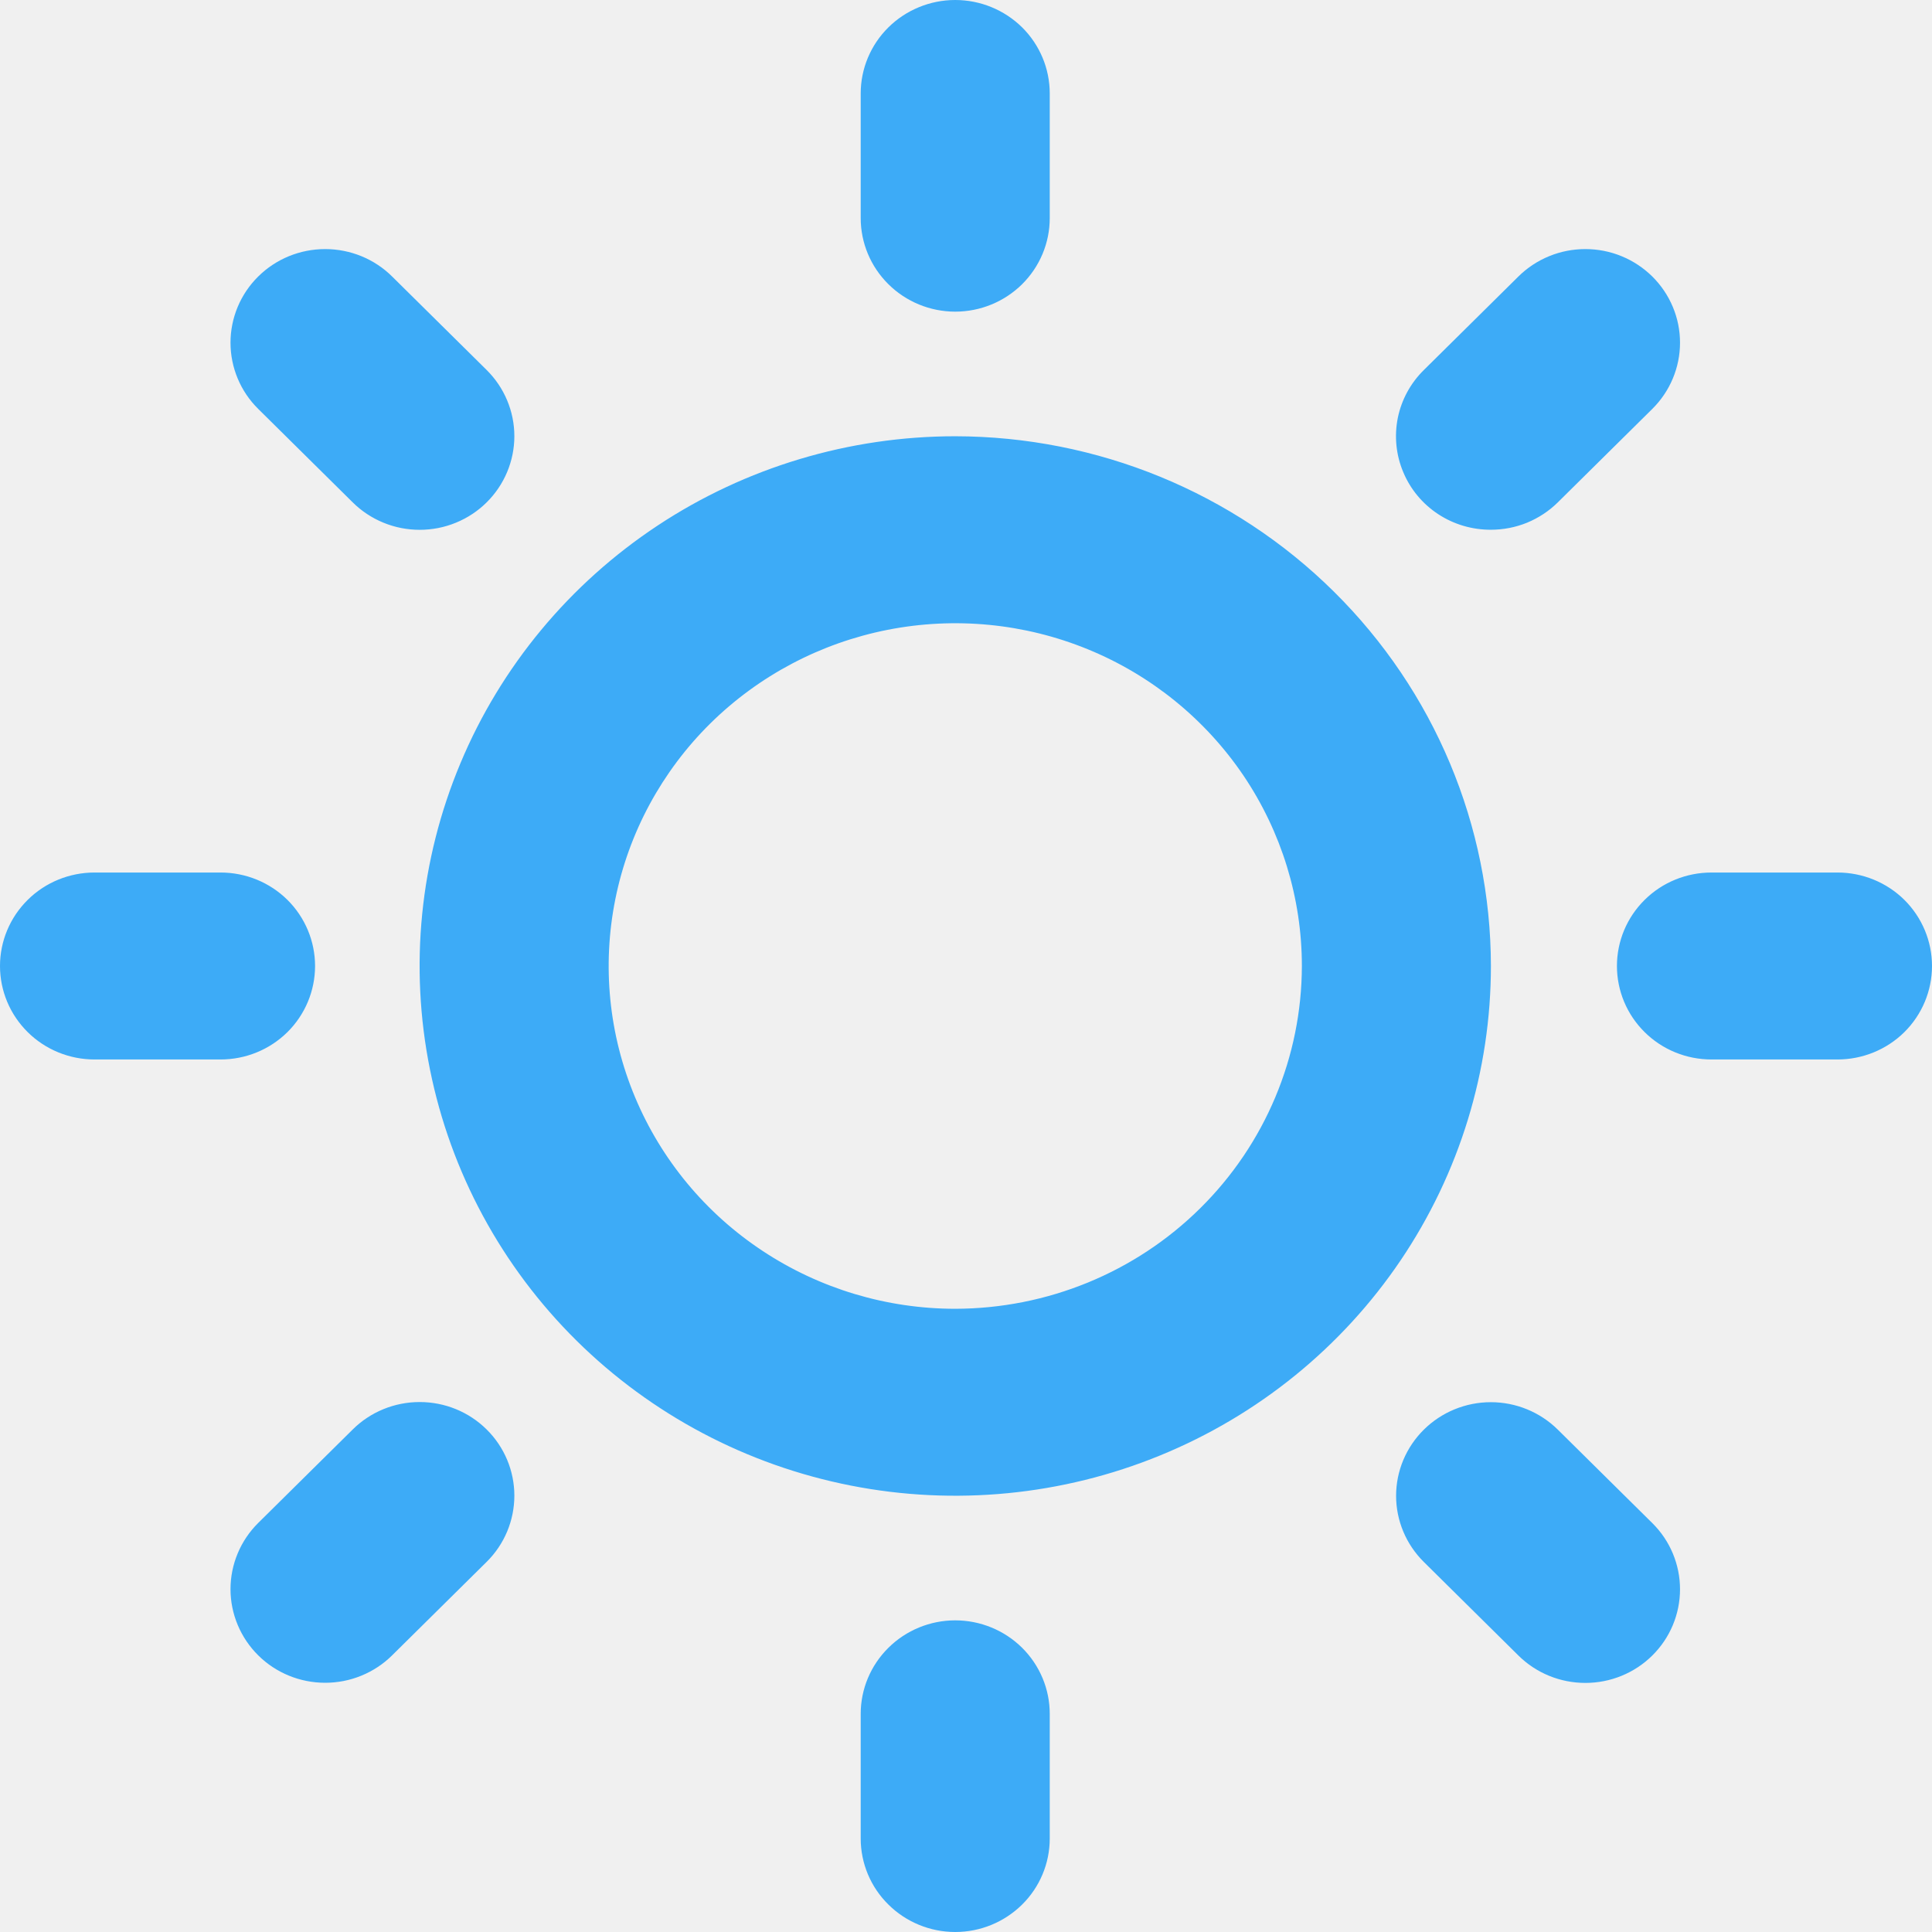
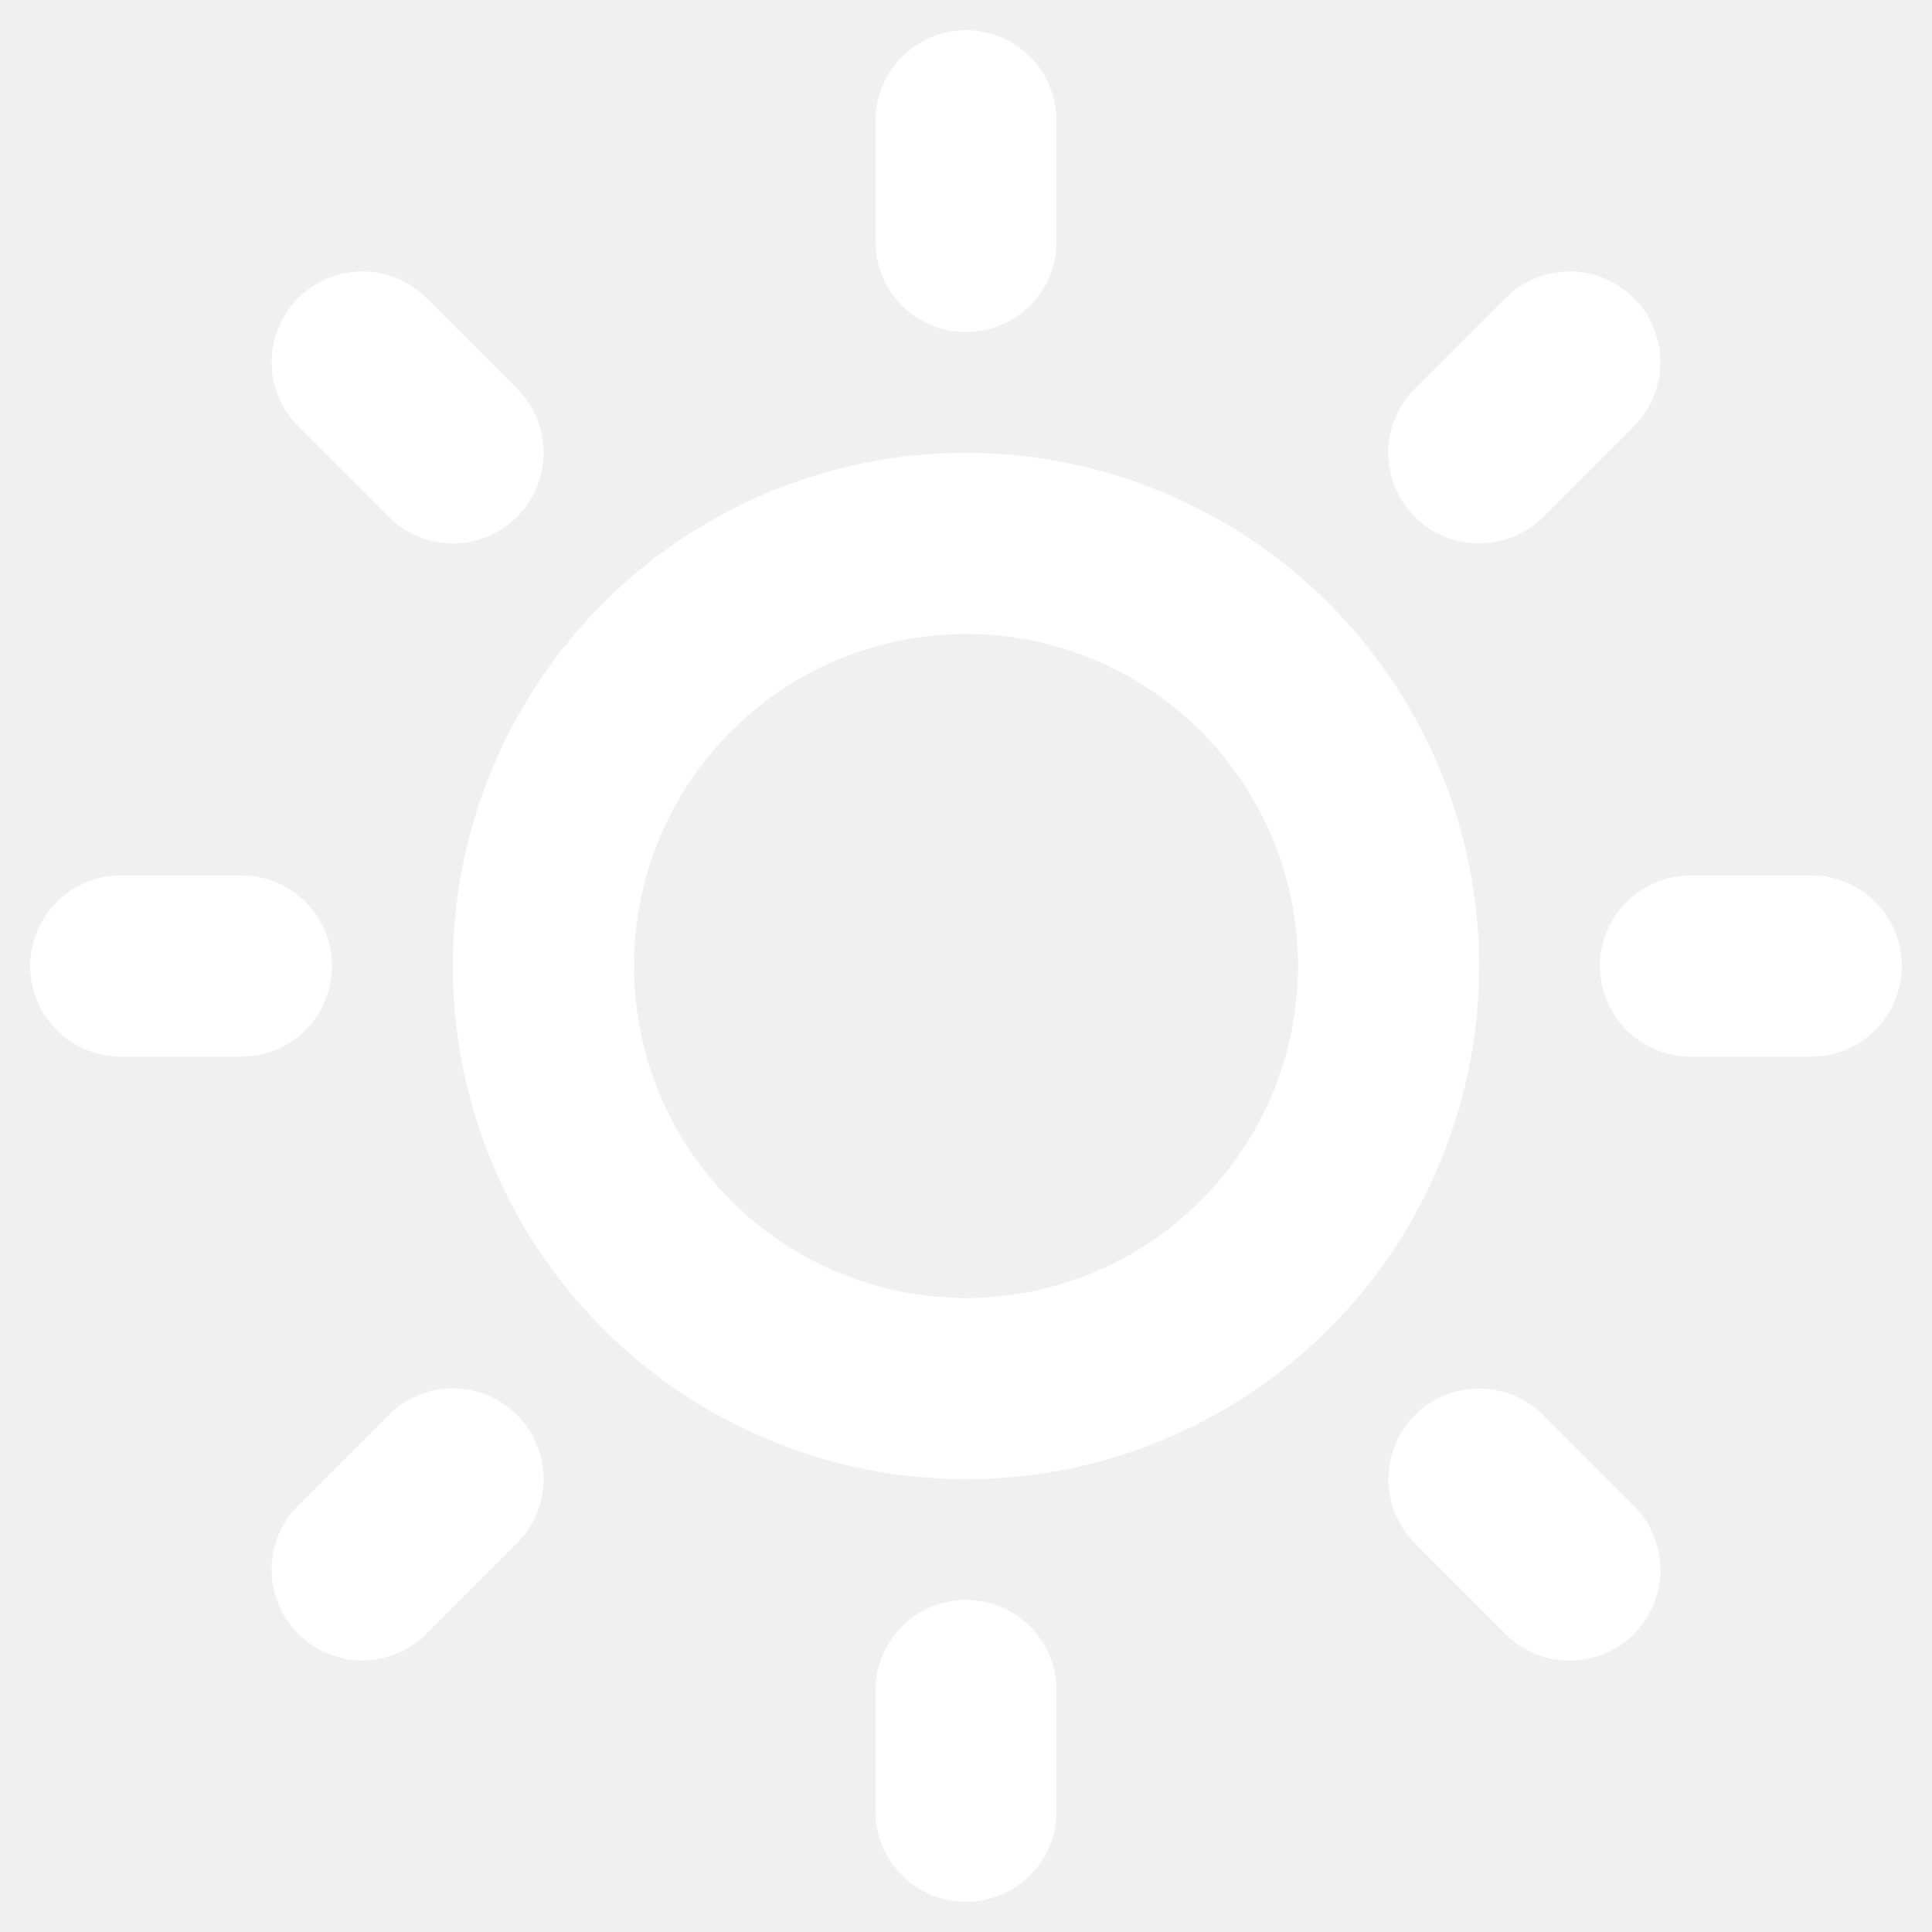
- <svg xmlns="http://www.w3.org/2000/svg" width="26" height="26" viewBox="0 0 26 26" fill="none">
-   <g clip-path="url(#clip0_3642_6797)">
-     <path d="M11.583 2.935V1.258C11.583 0.924 11.717 0.604 11.956 0.368C12.194 0.133 12.518 0 12.855 0C13.193 0 13.516 0.133 13.755 0.368C13.993 0.604 14.127 0.924 14.127 1.258V2.935C14.127 3.269 13.993 3.589 13.755 3.825C13.516 4.061 13.193 4.194 12.855 4.194C12.518 4.194 12.194 4.061 11.956 3.825C11.717 3.589 11.583 3.269 11.583 2.935ZM20.064 13C20.064 14.41 19.641 15.788 18.849 16.961C18.057 18.133 16.931 19.047 15.614 19.586C14.297 20.126 12.847 20.267 11.449 19.992C10.051 19.717 8.766 19.038 7.758 18.041C6.75 17.044 6.064 15.774 5.786 14.391C5.507 13.008 5.65 11.575 6.196 10.272C6.741 8.969 7.665 7.856 8.851 7.072C10.036 6.289 11.43 5.871 12.855 5.871C14.767 5.873 16.599 6.625 17.95 7.961C19.302 9.298 20.062 11.11 20.064 13ZM17.52 13C17.52 12.088 17.246 11.196 16.734 10.437C16.221 9.679 15.493 9.087 14.64 8.738C13.788 8.389 12.85 8.298 11.945 8.476C11.041 8.654 10.21 9.093 9.557 9.738C8.905 10.383 8.461 11.205 8.281 12.1C8.101 12.995 8.193 13.922 8.546 14.765C8.899 15.608 9.497 16.329 10.264 16.835C11.031 17.342 11.933 17.613 12.855 17.613C14.092 17.611 15.278 17.125 16.152 16.26C17.026 15.396 17.518 14.223 17.52 13ZM4.747 6.761C4.865 6.878 5.006 6.971 5.16 7.034C5.315 7.098 5.481 7.13 5.648 7.13C5.815 7.13 5.981 7.098 6.136 7.034C6.29 6.971 6.431 6.878 6.549 6.761C6.667 6.644 6.761 6.505 6.825 6.352C6.889 6.199 6.922 6.035 6.922 5.87C6.922 5.704 6.889 5.541 6.825 5.388C6.761 5.235 6.667 5.096 6.549 4.979L5.277 3.721C5.038 3.484 4.714 3.352 4.376 3.352C4.038 3.352 3.714 3.484 3.475 3.721C3.236 3.957 3.102 4.278 3.102 4.612C3.102 4.946 3.236 5.267 3.475 5.503L4.747 6.761ZM4.747 19.237L3.475 20.495C3.357 20.612 3.263 20.751 3.199 20.904C3.135 21.057 3.102 21.221 3.102 21.386C3.102 21.552 3.135 21.715 3.199 21.868C3.263 22.021 3.357 22.16 3.475 22.277C3.714 22.514 4.038 22.646 4.376 22.646C4.543 22.646 4.709 22.614 4.864 22.55C5.018 22.487 5.159 22.394 5.277 22.277L6.549 21.019C6.788 20.783 6.922 20.462 6.922 20.128C6.922 19.794 6.788 19.473 6.549 19.237C6.31 19 5.986 18.868 5.648 18.868C5.31 18.868 4.986 19 4.747 19.237ZM20.064 7.129C20.231 7.129 20.396 7.097 20.551 7.034C20.705 6.97 20.846 6.878 20.964 6.761L22.236 5.503C22.354 5.386 22.448 5.247 22.512 5.094C22.576 4.941 22.609 4.777 22.609 4.612C22.609 4.446 22.576 4.282 22.512 4.13C22.448 3.977 22.354 3.838 22.236 3.721C22.117 3.604 21.977 3.511 21.823 3.448C21.668 3.384 21.502 3.352 21.335 3.352C21.168 3.352 21.002 3.384 20.847 3.448C20.693 3.511 20.552 3.604 20.434 3.721L19.162 4.979C18.983 5.155 18.861 5.379 18.811 5.624C18.762 5.869 18.787 6.123 18.884 6.353C18.98 6.584 19.144 6.781 19.354 6.919C19.564 7.057 19.811 7.13 20.064 7.129ZM20.964 19.239C20.725 19.003 20.401 18.87 20.063 18.87C19.725 18.87 19.401 19.003 19.162 19.239C18.923 19.475 18.788 19.796 18.788 20.13C18.788 20.464 18.923 20.785 19.162 21.021L20.434 22.279C20.673 22.516 20.997 22.648 21.335 22.648C21.673 22.648 21.997 22.516 22.236 22.279C22.475 22.043 22.609 21.722 22.609 21.388C22.609 21.054 22.475 20.733 22.236 20.497L20.964 19.239ZM4.24 13C4.24 12.666 4.106 12.346 3.868 12.11C3.629 11.874 3.306 11.742 2.968 11.742H1.272C0.935 11.742 0.611 11.874 0.373 12.11C0.134 12.346 0 12.666 0 13C0 13.334 0.134 13.654 0.373 13.89C0.611 14.126 0.935 14.258 1.272 14.258H2.968C3.306 14.258 3.629 14.126 3.868 13.89C4.106 13.654 4.24 13.334 4.24 13ZM12.855 21.806C12.518 21.806 12.194 21.939 11.956 22.175C11.717 22.411 11.583 22.731 11.583 23.064V24.742C11.583 25.076 11.717 25.396 11.956 25.631C12.194 25.867 12.518 26 12.855 26C13.193 26 13.516 25.867 13.755 25.631C13.993 25.396 14.127 25.076 14.127 24.742V23.064C14.127 22.731 13.993 22.411 13.755 22.175C13.516 21.939 13.193 21.806 12.855 21.806ZM24.728 11.742H23.032C22.695 11.742 22.371 11.874 22.133 12.11C21.894 12.346 21.76 12.666 21.76 13C21.76 13.334 21.894 13.654 22.133 13.89C22.371 14.126 22.695 14.258 23.032 14.258H24.728C25.065 14.258 25.389 14.126 25.628 13.89C25.866 13.654 26 13.334 26 13C26 12.666 25.866 12.346 25.628 12.11C25.389 11.874 25.065 11.742 24.728 11.742Z" fill="#3DABF7" />
+ <svg xmlns="http://www.w3.org/2000/svg" width="24" height="24" viewBox="0 0 24 24" fill="none">
+   <g clip-path="url(#clip0_112_97)">
+     <path d="M10.875 3V1.5C10.875 1.202 10.993 0.915 11.204 0.705C11.415 0.494 11.702 0.375 12 0.375C12.298 0.375 12.585 0.494 12.796 0.705C13.007 0.915 13.125 1.202 13.125 1.5V3C13.125 3.298 13.007 3.585 12.796 3.796C12.585 4.006 12.298 4.125 12 4.125C11.702 4.125 11.415 4.006 11.204 3.796C10.993 3.585 10.875 3.298 10.875 3ZM18.375 12C18.375 13.261 18.001 14.493 17.301 15.542C16.6 16.59 15.604 17.407 14.44 17.89C13.275 18.372 11.993 18.498 10.756 18.253C9.52 18.006 8.384 17.399 7.492 16.508C6.601 15.616 5.993 14.48 5.747 13.244C5.502 12.007 5.628 10.725 6.11 9.56C6.593 8.396 7.41 7.4 8.458 6.699C9.507 5.999 10.739 5.625 12 5.625C13.69 5.627 15.311 6.299 16.506 7.494C17.701 8.689 18.373 10.31 18.375 12ZM16.125 12C16.125 11.184 15.883 10.387 15.43 9.708C14.977 9.03 14.332 8.501 13.579 8.189C12.825 7.877 11.995 7.795 11.195 7.954C10.395 8.113 9.66 8.506 9.083 9.083C8.506 9.66 8.113 10.395 7.954 11.195C7.795 11.995 7.877 12.825 8.189 13.579C8.501 14.332 9.03 14.977 9.708 15.43C10.387 15.883 11.184 16.125 12 16.125C13.094 16.124 14.142 15.689 14.915 14.915C15.689 14.142 16.124 13.094 16.125 12ZM4.829 6.421C4.934 6.526 5.058 6.609 5.195 6.665C5.331 6.722 5.478 6.751 5.626 6.751C5.774 6.751 5.92 6.722 6.057 6.665C6.194 6.609 6.318 6.526 6.423 6.421C6.527 6.316 6.61 6.192 6.667 6.055C6.724 5.919 6.753 5.772 6.753 5.624C6.753 5.476 6.724 5.33 6.667 5.193C6.61 5.056 6.527 4.932 6.423 4.827L5.298 3.702C5.086 3.491 4.8 3.372 4.501 3.372C4.202 3.372 3.915 3.491 3.704 3.702C3.493 3.914 3.374 4.2 3.374 4.499C3.374 4.798 3.493 5.085 3.704 5.296L4.829 6.421ZM4.829 17.577L3.704 18.702C3.599 18.807 3.516 18.931 3.46 19.068C3.403 19.204 3.374 19.351 3.374 19.499C3.374 19.647 3.403 19.794 3.46 19.93C3.516 20.067 3.599 20.191 3.704 20.296C3.915 20.507 4.202 20.626 4.501 20.626C4.649 20.626 4.795 20.597 4.932 20.54C5.069 20.484 5.193 20.401 5.298 20.296L6.423 19.171C6.634 18.96 6.753 18.673 6.753 18.374C6.753 18.075 6.634 17.788 6.423 17.577C6.211 17.366 5.925 17.247 5.626 17.247C5.327 17.247 5.04 17.366 4.829 17.577ZM18.375 6.75C18.523 6.75 18.669 6.721 18.806 6.665C18.942 6.608 19.066 6.525 19.171 6.421L20.296 5.296C20.401 5.191 20.484 5.067 20.54 4.93C20.597 4.794 20.626 4.647 20.626 4.499C20.626 4.351 20.597 4.205 20.54 4.068C20.484 3.931 20.401 3.807 20.296 3.702C20.191 3.598 20.067 3.515 19.93 3.458C19.794 3.401 19.647 3.372 19.499 3.372C19.351 3.372 19.204 3.401 19.068 3.458C18.931 3.515 18.807 3.598 18.702 3.702L17.577 4.827C17.419 4.985 17.311 5.185 17.267 5.404C17.223 5.623 17.246 5.85 17.331 6.056C17.417 6.262 17.562 6.438 17.747 6.562C17.933 6.685 18.152 6.751 18.375 6.75ZM19.171 17.579C18.96 17.368 18.673 17.249 18.374 17.249C18.075 17.249 17.788 17.368 17.577 17.579C17.366 17.79 17.247 18.077 17.247 18.376C17.247 18.675 17.366 18.962 17.577 19.173L18.702 20.298C18.913 20.509 19.2 20.628 19.499 20.628C19.798 20.628 20.085 20.509 20.296 20.298C20.507 20.087 20.626 19.8 20.626 19.501C20.626 19.202 20.507 18.915 20.296 18.704L19.171 17.579ZM4.125 12C4.125 11.702 4.006 11.415 3.796 11.204C3.585 10.993 3.298 10.875 3 10.875H1.5C1.202 10.875 0.915 10.993 0.705 11.204C0.494 11.415 0.375 11.702 0.375 12C0.375 12.298 0.494 12.585 0.705 12.796C0.915 13.007 1.202 13.125 1.5 13.125H3C3.298 13.125 3.585 13.007 3.796 12.796C4.006 12.585 4.125 12.298 4.125 12ZM12 19.875C11.702 19.875 11.415 19.994 11.204 20.204C10.993 20.416 10.875 20.702 10.875 21V22.5C10.875 22.798 10.993 23.084 11.204 23.296C11.415 23.506 11.702 23.625 12 23.625C12.298 23.625 12.585 23.506 12.796 23.296C13.007 23.084 13.125 22.798 13.125 22.5V21C13.125 20.702 13.007 20.416 12.796 20.204C12.585 19.994 12.298 19.875 12 19.875ZM22.5 10.875H21C20.702 10.875 20.416 10.993 20.204 11.204C19.994 11.415 19.875 11.702 19.875 12C19.875 12.298 19.994 12.585 20.204 12.796C20.416 13.007 20.702 13.125 21 13.125H22.5C22.798 13.125 23.084 13.007 23.296 12.796C23.506 12.585 23.625 12.298 23.625 12C23.625 11.702 23.506 11.415 23.296 11.204C23.084 10.993 22.798 10.875 22.5 10.875Z" fill="white" />
  </g>
  <defs>
-     <clipPath id="clip0_3642_6797">
-       <rect width="26" height="26" fill="white" />
+     <clipPath id="clip0_112_97">
+       <rect width="24" height="24" fill="white" />
    </clipPath>
  </defs>
</svg>
